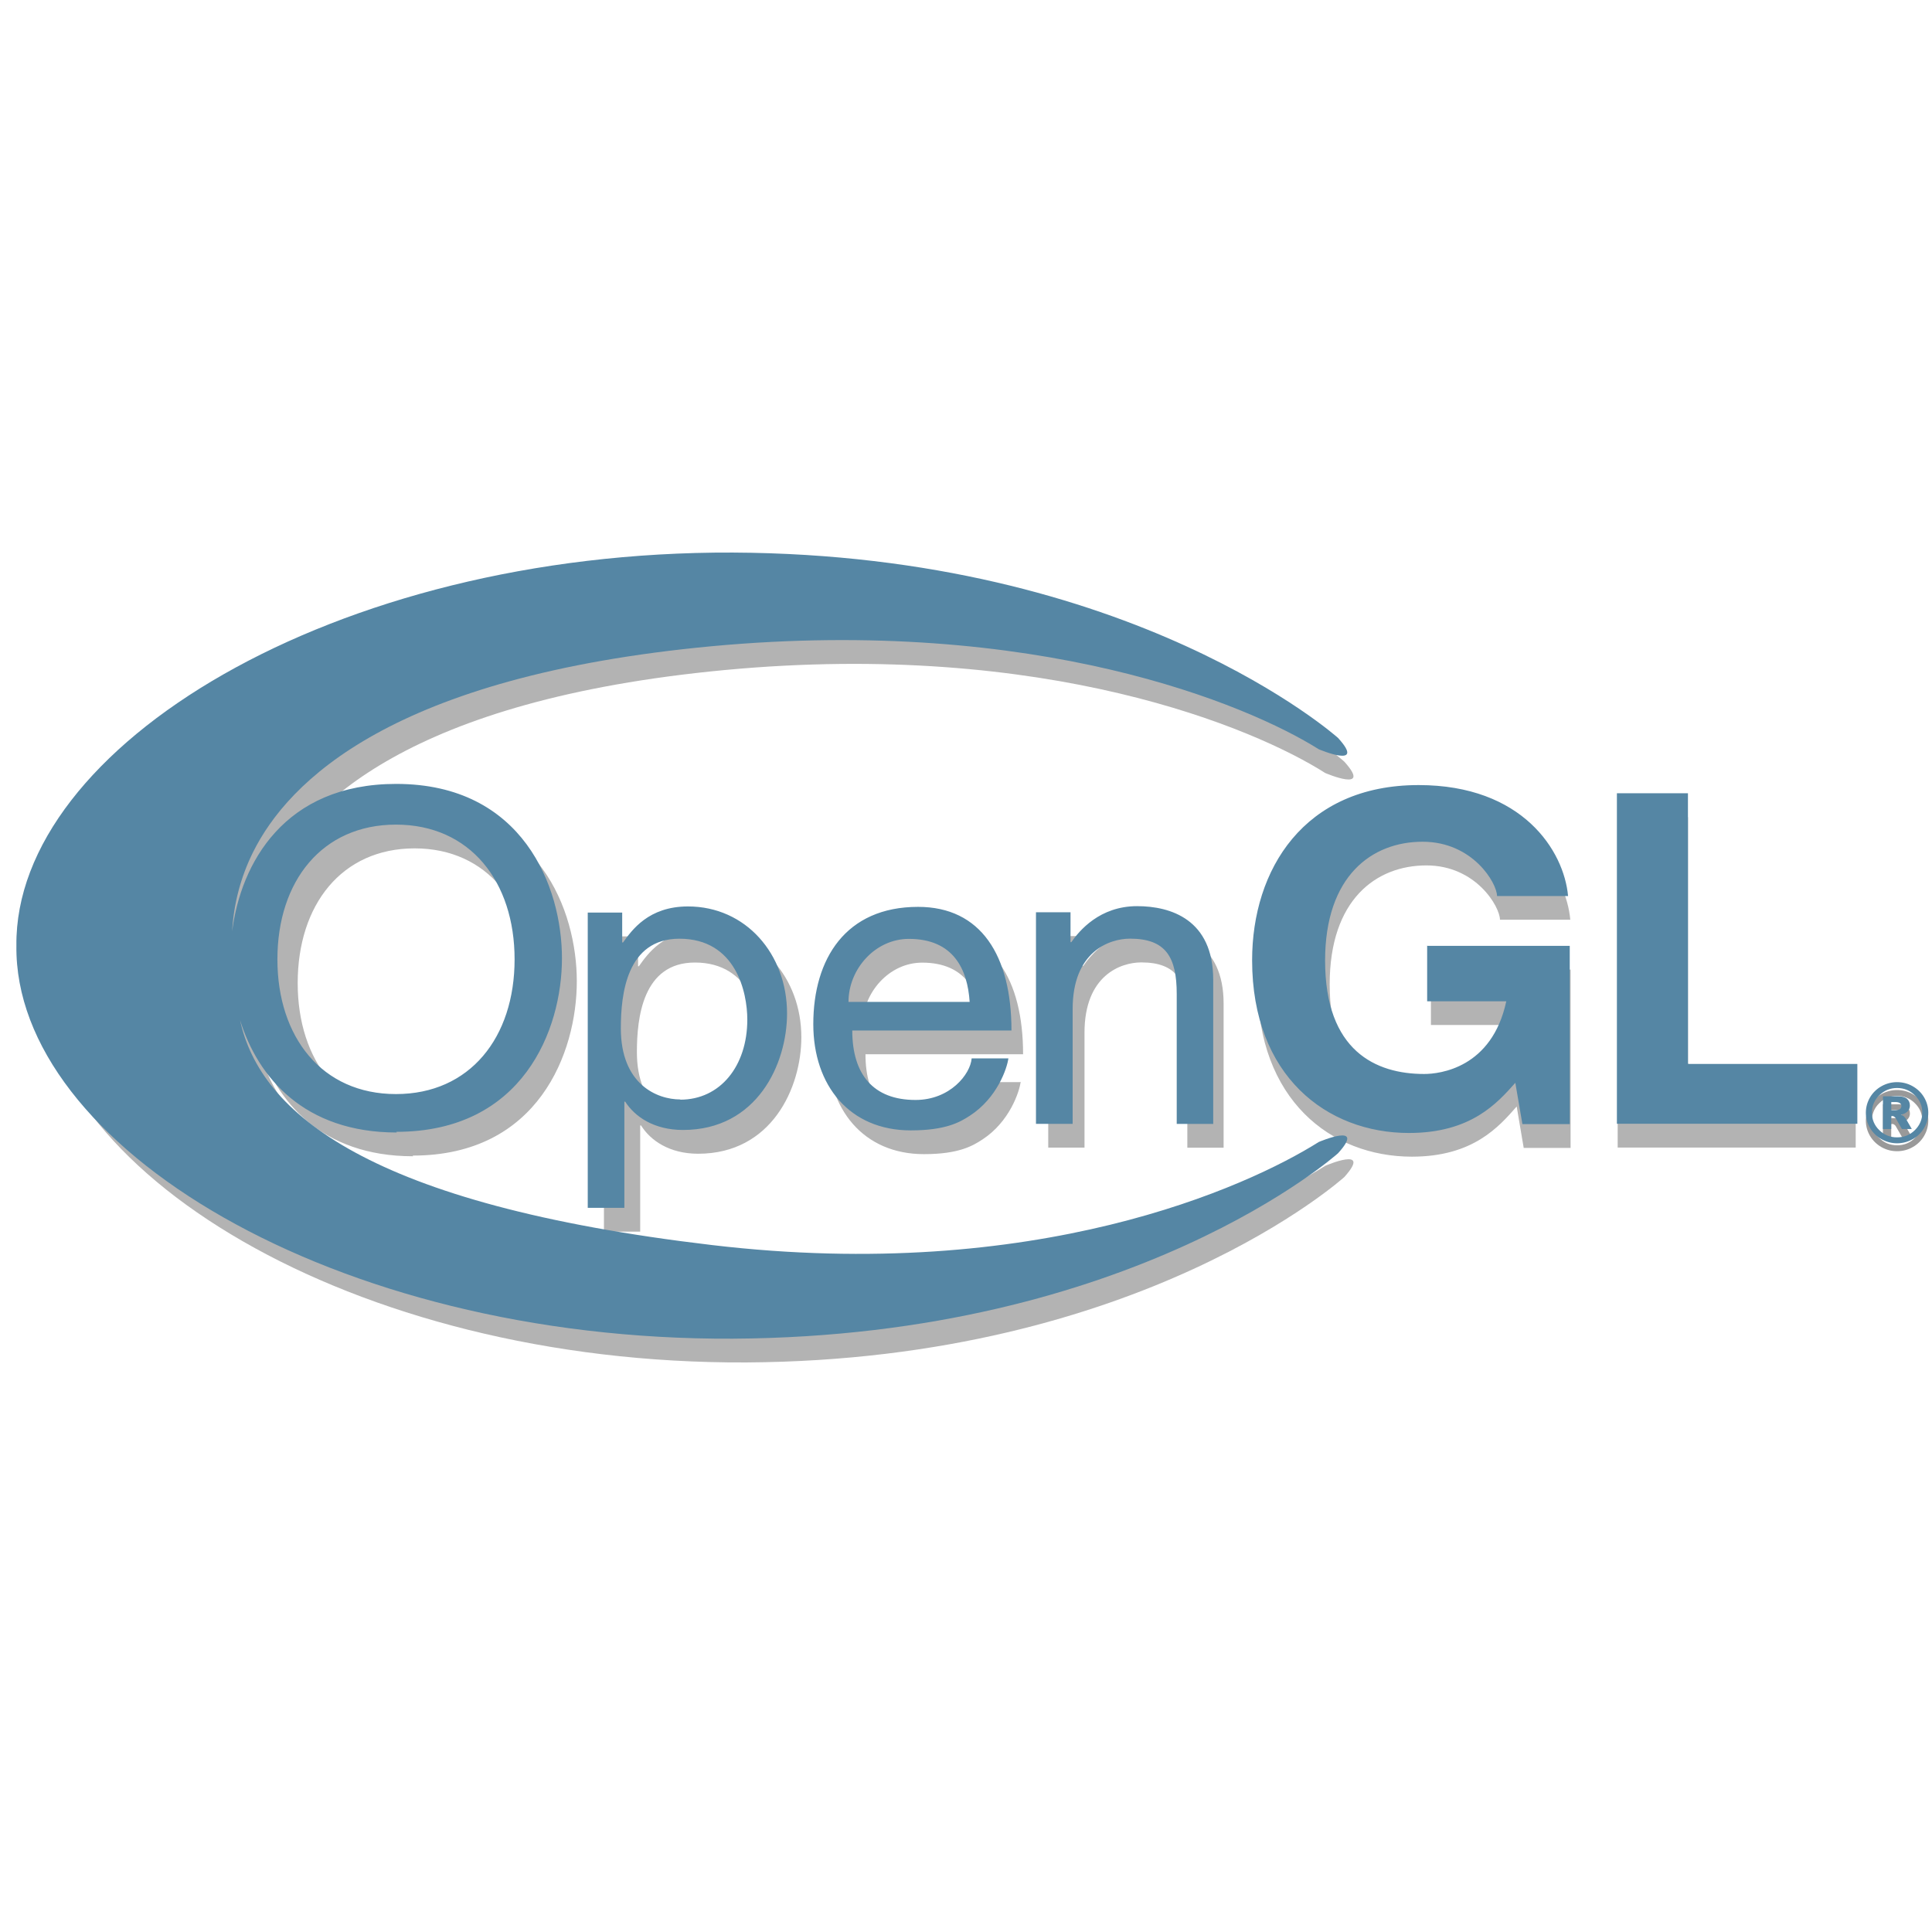
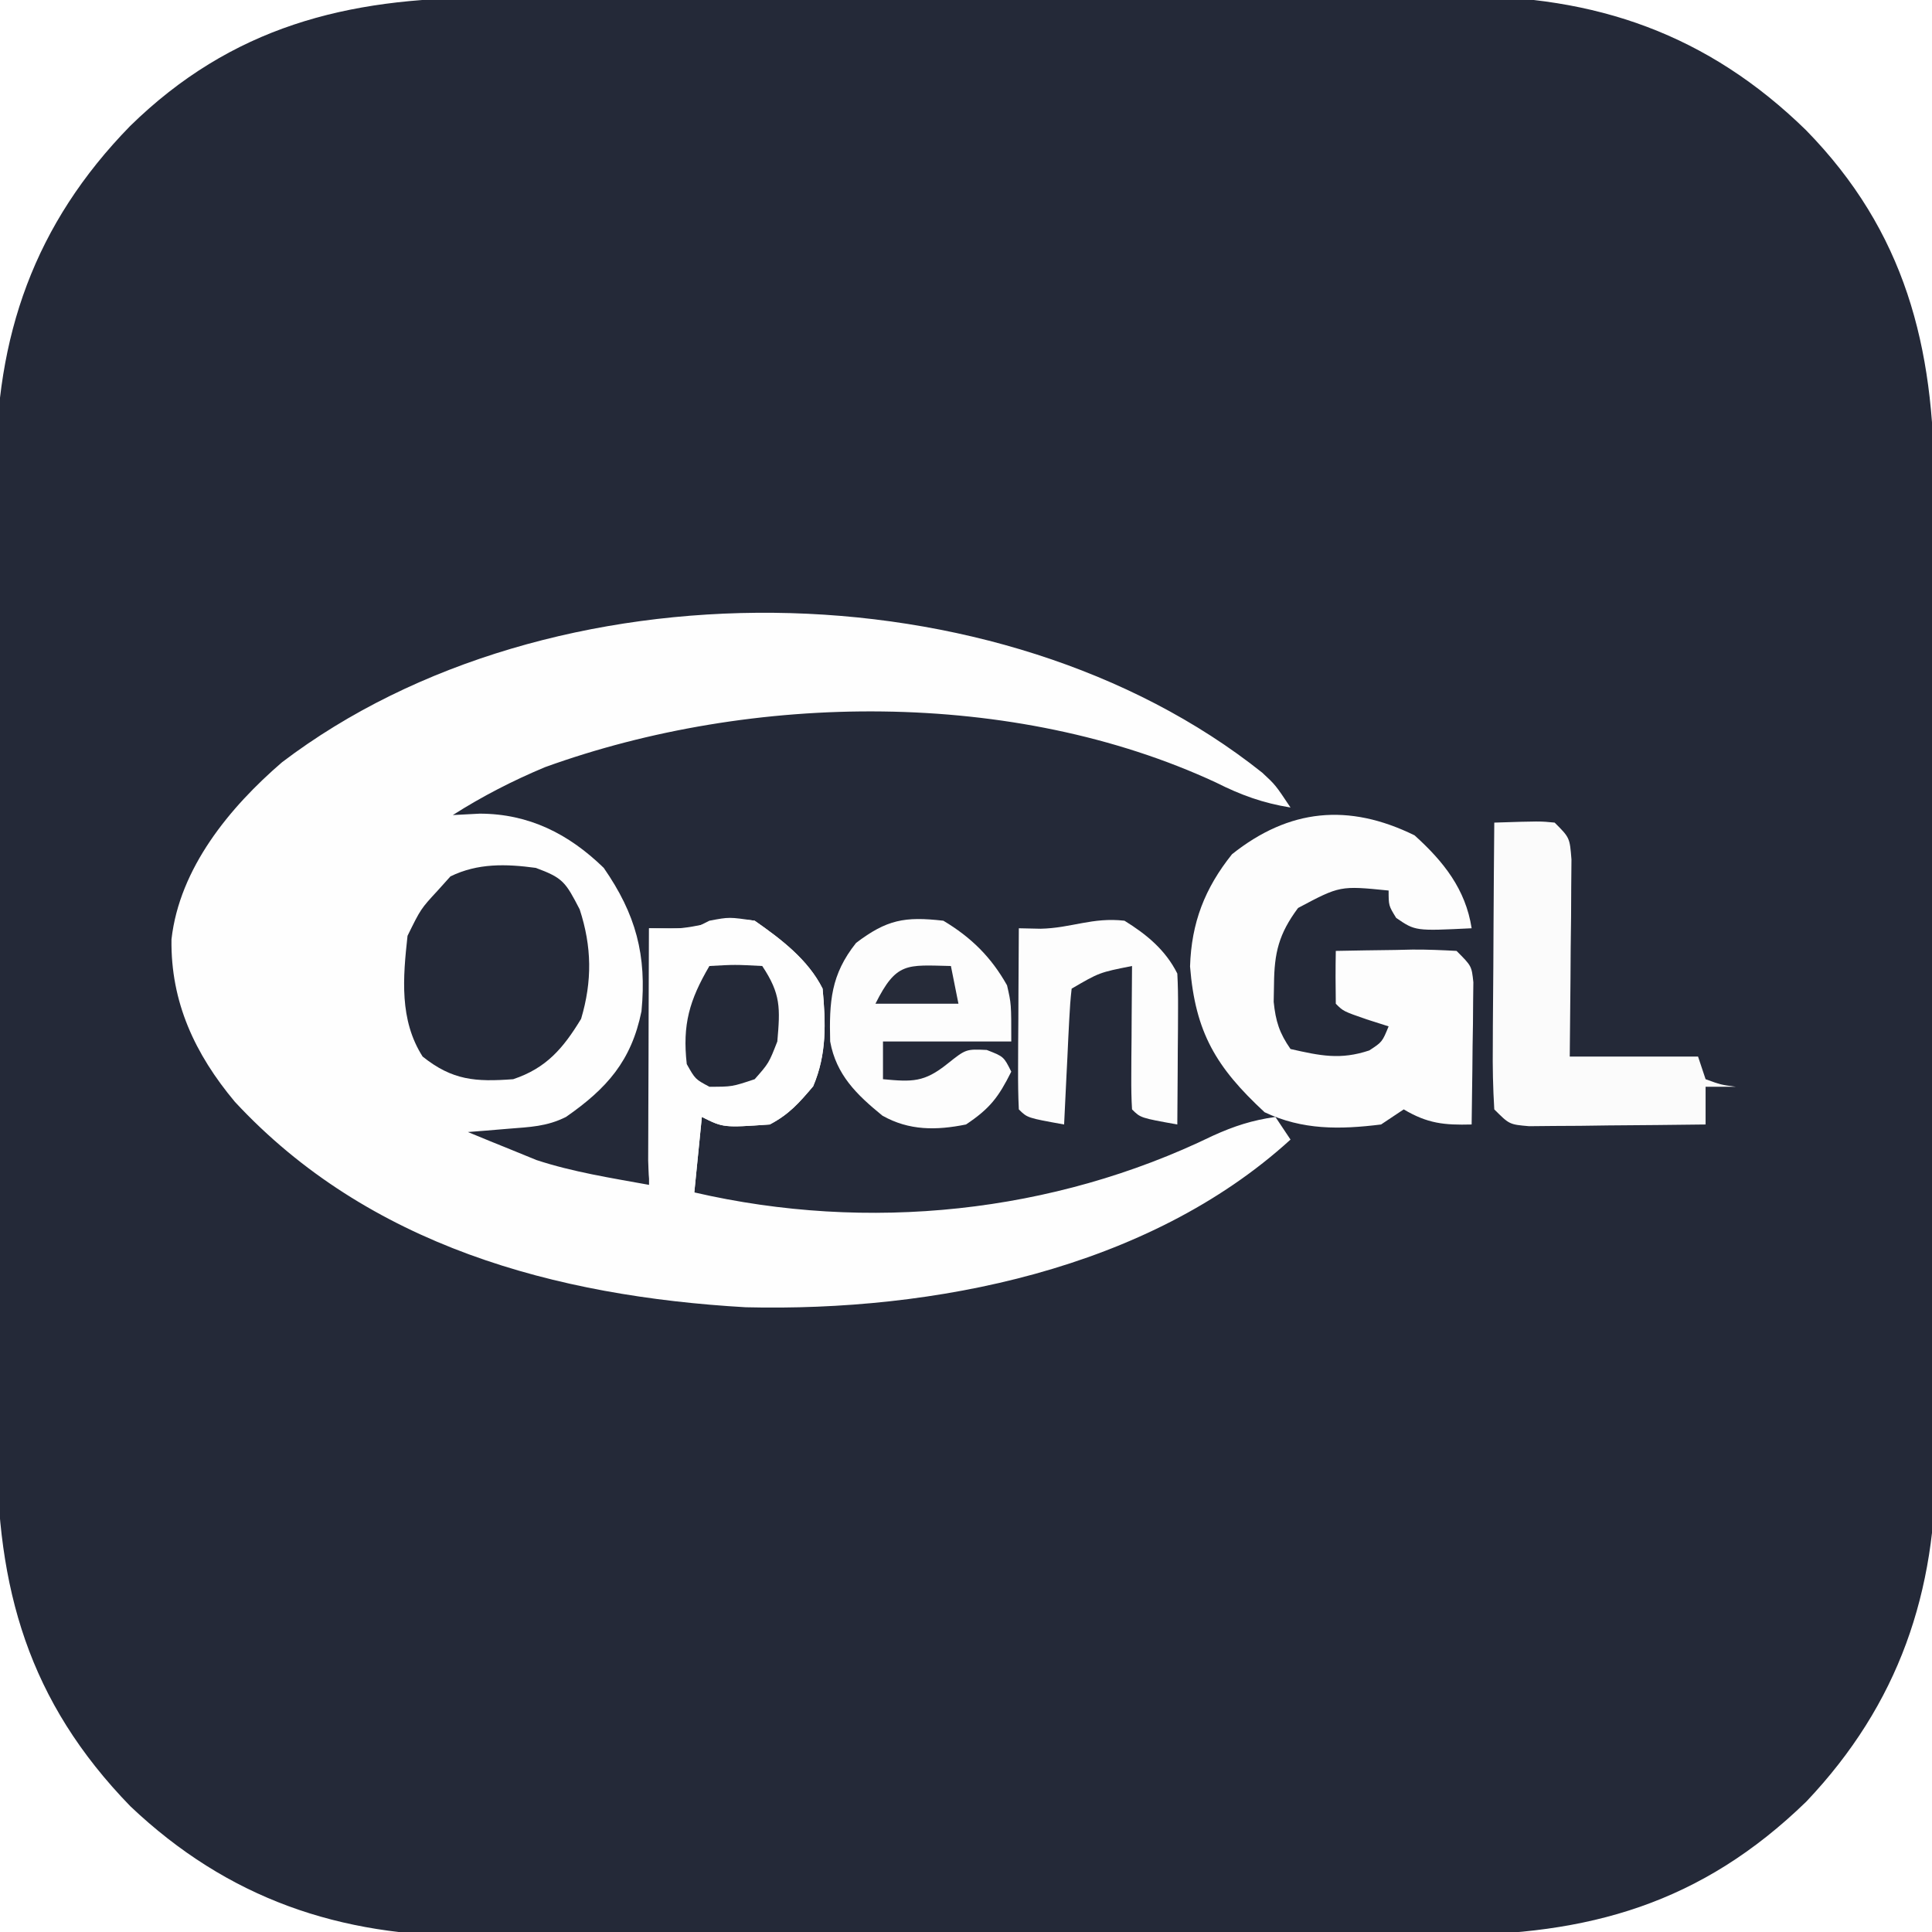
- <svg xmlns="http://www.w3.org/2000/svg" viewBox="0 0 128 128" fill-rule="evenodd">
-   <path d="M27.363 76.605c-6.078 0-9.094-3.645-10.277-7.453 1.32 6.195 8.449 12.23 30.945 14.91 21.258 2.551 35.09-3.848 39.77-6.824 0 0 3.156-1.367 1.266.742 0 0-13.398 12.129-39.609 12.285-26.262.129-47.09-12.863-46.984-26.043-.125-13.125 20.723-26.145 46.984-26.039 26.262.125 39.609 12.281 39.609 12.281 1.895 2.105-1.266.75-1.266.75-4.668-2.969-18.457-8.82-39.77-6.824-20.934 1.98-27.77 8.977-30.086 13.648-.871 1.813-1.27 3.523-1.367 5.242.566-4.496 3.414-9.766 10.766-9.766 8.34 0 10.871 6.824 10.871 11.496 0 4.727-2.547 11.551-10.871 11.551zm84.496-4.539h11.086v3.961h-15.77v-21.89h4.66v17.902zm-17.113-7.828h9.309v11.816h-3.105l-.465-2.746c-1.18 1.344-2.891 3.324-6.941 3.324-5.371 0-10.227-3.777-10.227-11.445 0-5.984 3.387-11.605 10.926-11.605 6.832 0 9.523 4.359 9.793 7.352h-4.66c0-.852-1.582-3.598-4.875-3.598-3.32 0-6.406 2.258-6.406 7.875 0 5.988 3.32 7.512 6.512 7.512 1.023 0 4.441-.395 5.383-4.816h-5.187V64.22zm-67.273-8.031c-4.844 0-7.75 3.746-7.75 8.926 0 5.152 2.918 8.926 7.75 8.926 4.844 0 7.75-3.75 7.75-8.926 0-5.152-2.918-8.926-7.75-8.926zm12.539 5.832h2.262v1.977h.055c.57-.805 1.66-2.387 4.25-2.387 3.789 0 6.512 3.152 6.512 7.09 0 3.348-1.965 7.719-6.836 7.719-1.91 0-3.164-.883-3.785-1.875h-.055v7.035h-2.402zm6.082 12.387c2.617 0 4.391-2.227 4.391-5.301 0-1.797-.738-5.355-4.445-5.355-3.461 0-3.844 3.664-3.844 5.934 0 3.715 2.375 4.711 3.898 4.711zm21.527-2.754c-.082.664-.738 2.652-2.535 3.824-.656.43-1.582.969-3.871.969-4.008 0-6.402-2.973-6.402-7.035 0-4.34 2.125-7.773 6.836-7.773 4.117 0 6.133 3.215 6.133 8.191H57.34c0 2.922 1.391 4.605 4.145 4.605 2.262 0 3.602-1.711 3.684-2.758h2.398zm-2.539-3.719c-.137-2.168-1.066-4.176-3.984-4.176-2.207 0-3.949 2.008-3.949 4.176zm15.984 8.086h-2.402v-8.613c0-2.43-.711-3.664-3.051-3.664-1.363 0-3.762.859-3.762 4.656v7.613h-2.402V62.016h2.266v1.977h.055c.52-.75 1.852-2.383 4.305-2.383 2.207 0 4.992.883 4.992 4.875v9.555" fill="#B3B3B3" />
-   <path d="M26.289 75.031c-6.137 0-9.203-3.645-10.387-7.453 1.336 6.191 8.555 12.23 31.27 14.91 21.473 2.543 35.465-3.848 40.199-6.828 0 0 3.191-1.363 1.277.746 0 0-13.508 12.129-40.094 12.285C22.02 88.816.926 75.828 1.086 62.648.957 49.523 22.02 36.504 48.555 36.609c26.531.125 40.094 12.281 40.094 12.281 1.914 2.105-1.277.75-1.277.75-4.719-2.969-18.676-8.82-40.199-6.828-21.207 1.984-28.094 8.98-30.41 13.652a13.44 13.44 0 00-1.383 5.242c.57-4.496 3.449-9.77 10.871-9.77 8.398 0 10.98 6.828 10.98 11.551s-2.574 11.5-10.98 11.5zm85.57-4.543h11.195v3.965h-15.93V52.555h4.707v17.91zm-17.277-7.824H104v11.813h-3.137l-.469-2.738c-1.195 1.34-2.926 3.324-7.051 3.324-5.437 0-10.387-3.777-10.387-11.445 0-5.984 3.422-11.605 11.031-11.605 6.891 0 9.633 4.359 9.902 7.352h-4.707c0-.852-1.605-3.598-4.93-3.598-3.359 0-6.461 2.258-6.461 7.875 0 5.988 3.359 7.512 6.566 7.512 1.035 0 4.488-.395 5.438-4.816h-5.242v-3.687zm-68.348-8.031c-4.898 0-7.855 3.746-7.855 8.926 0 5.148 2.949 8.926 7.855 8.926 4.898 0 7.859-3.75 7.859-8.926 0-5.152-2.949-8.926-7.859-8.926zm12.703 5.828h2.285v1.98h.055c.582-.805 1.68-2.387 4.301-2.387 3.832 0 6.566 3.152 6.566 7.09 0 3.344-1.988 7.719-6.891 7.719-1.93 0-3.195-.883-3.832-1.875h-.055v7.035H38.94V60.488zm6.133 12.395c2.648 0 4.441-2.23 4.441-5.305 0-1.801-.75-5.359-4.496-5.359-3.496 0-3.883 3.668-3.883 5.938 0 3.715 2.398 4.711 3.938 4.711zm21.742-2.762c-.082.672-.742 2.652-2.562 3.828-.66.43-1.598.969-3.91.969-4.055 0-6.457-2.973-6.457-7.039 0-4.336 2.152-7.77 6.941-7.77 4.16 0 6.188 3.215 6.188 8.191H56.465c0 2.922 1.402 4.602 4.191 4.602 2.289 0 3.637-1.707 3.719-2.754h2.43zm-2.57-3.715c-.141-2.172-1.078-4.176-4.027-4.176-2.234 0-4 2.004-4 4.176zm16.145 8.082h-2.426v-8.609c0-2.434-.719-3.664-3.09-3.664-1.379 0-3.805.855-3.805 4.656v7.613h-2.43V60.441h2.289v1.977h.055c.523-.75 1.871-2.383 4.355-2.383 2.23 0 5.043.883 5.043 4.875v9.504" fill="#5586A4" />
-   <path d="M127.754 74.242A2.015 2.015 0 01126.719 76c-.321.183-.664.27-1.035.27s-.711-.09-1.031-.27a2.06 2.06 0 01-.758-.742 1.97 1.97 0 01-.277-1.016 1.98 1.98 0 01.277-1.012 2.07 2.07 0 011.789-1.012 2.074 2.074 0 011.793 1.012 1.98 1.98 0 01.277 1.012zm-.398 0c0-.449-.164-.836-.492-1.152a1.62 1.62 0 00-1.176-.484 1.62 1.62 0 00-1.18.484 1.54 1.54 0 00-.488 1.152 1.55 1.55 0 00.488 1.156c.328.32.719.48 1.18.48a1.61 1.61 0 001.176-.48c.328-.32.492-.703.492-1.156zm-2.605-1.082h.988c.277 0 .484.055.609.168s.188.258.188.441a.54.54 0 01-.145.379c-.094.105-.246.184-.453.23a.597.597 0 01.188.098.876.876 0 01.176.227c.004.004.125.215.359.621h-.652l-.426-.738c-.07-.082-.145-.121-.215-.121-.02 0-.039 0-.07.008v.852h-.551zm.551.918h.238c.156 0 .27-.023.336-.074s.098-.113.098-.195-.031-.148-.094-.195-.168-.078-.32-.078h-.258zm0 0" fill="#999" />
-   <path d="M127.754 73.719a1.95 1.95 0 01-.277 1.012 1.972 1.972 0 01-.758.742 2.07 2.07 0 01-1.035.273c-.367 0-.711-.094-1.031-.273s-.57-.426-.758-.742a1.95 1.95 0 01-.277-1.012c0-.359.094-.699.277-1.016a2.02 2.02 0 01.758-.738c.32-.18.664-.27 1.031-.27s.719.09 1.035.27.574.426.758.738.277.656.277 1.016zm-.398 0a1.53 1.53 0 00-.492-1.152c-.324-.324-.719-.484-1.176-.484s-.855.16-1.18.484a1.54 1.54 0 00-.488 1.152 1.55 1.55 0 00.488 1.156 1.62 1.62 0 001.18.477c.461 0 .852-.156 1.176-.477s.492-.703.492-1.156zm-2.605-1.086h.988c.277 0 .484.059.609.168s.188.262.188.445c0 .145-.047.27-.145.379-.094.102-.246.18-.453.23a.597.597 0 01.188.098.92.92 0 01.176.223c.004.004.125.215.359.625h-.652l-.426-.738c-.07-.082-.145-.125-.215-.125-.02 0-.039.004-.07.008v.855h-.551zm.551.922h.238c.156 0 .27-.027.336-.078a.24.24 0 00.098-.195.23.23 0 00-.094-.191c-.062-.051-.168-.078-.32-.078h-.258zm0 0" fill="#5586A4" />
+ <svg xmlns="http://www.w3.org/2000/svg" version="1.1" width="256" height="256">
+   <path d="M0 0 C1.537 -0.006 3.073 -0.013 4.61 -0.02 C8.767 -0.038 12.925 -0.043 17.082 -0.044 C19.685 -0.045 22.289 -0.05 24.892 -0.055 C33.991 -0.073 43.09 -0.082 52.188 -0.08 C60.642 -0.079 69.095 -0.1 77.549 -0.132 C84.829 -0.158 92.109 -0.168 99.389 -0.167 C103.727 -0.167 108.065 -0.172 112.403 -0.194 C116.489 -0.213 120.573 -0.213 124.659 -0.198 C126.148 -0.196 127.638 -0.201 129.127 -0.213 C147.254 -0.352 162.103 4.845 175.099 17.537 C188.241 30.964 192.099 46.23 192.085 64.496 C192.091 66.033 192.098 67.57 192.105 69.106 C192.123 73.264 192.127 77.421 192.129 81.578 C192.13 84.182 192.134 86.785 192.14 89.388 C192.158 98.487 192.166 107.586 192.165 116.685 C192.164 125.138 192.185 133.592 192.216 142.045 C192.243 149.325 192.253 156.605 192.252 163.886 C192.251 168.224 192.257 172.562 192.278 176.9 C192.298 180.985 192.298 185.07 192.283 189.155 C192.281 190.644 192.286 192.134 192.298 193.623 C192.433 211.26 187.38 226.096 175.146 239.005 C161.226 252.532 146.294 256.759 127.248 256.695 C125.711 256.7 124.173 256.707 122.636 256.715 C118.492 256.733 114.347 256.732 110.202 256.726 C106.728 256.723 103.255 256.729 99.781 256.735 C91.578 256.749 83.376 256.748 75.174 256.737 C66.742 256.725 58.311 256.739 49.88 256.766 C42.612 256.788 35.345 256.795 28.077 256.789 C23.749 256.786 19.421 256.788 15.093 256.805 C11.02 256.821 6.948 256.817 2.875 256.798 C1.39 256.794 -0.094 256.797 -1.579 256.808 C-19.196 256.923 -34.026 251.862 -46.921 239.642 C-60.448 225.722 -64.674 210.791 -64.61 191.744 C-64.616 190.207 -64.623 188.67 -64.631 187.133 C-64.648 182.988 -64.647 178.843 -64.642 174.699 C-64.639 171.225 -64.645 167.751 -64.651 164.277 C-64.665 156.075 -64.663 147.872 -64.652 139.67 C-64.64 131.238 -64.654 122.807 -64.681 114.376 C-64.703 107.108 -64.71 99.841 -64.704 92.574 C-64.701 88.246 -64.703 83.918 -64.72 79.59 C-64.736 75.517 -64.732 71.444 -64.713 67.371 C-64.709 65.887 -64.712 64.402 -64.723 62.917 C-64.842 44.81 -59.637 29.968 -46.96 16.986 C-33.532 3.844 -18.266 -0.014 0 0 Z " fill="#242938" transform="translate(64.20581,-0.2905273)" />
+   <path d="M0 0 C1.742 1.613 1.742 1.613 3.742 4.613 C0.068 4.018 -2.816 2.969 -6.133 1.301 C-32.909 -11.135 -67.532 -10.689 -95.059 -0.727 C-99.334 1.064 -103.349 3.124 -107.258 5.613 C-106.082 5.551 -104.907 5.49 -103.695 5.426 C-97.175 5.437 -91.896 8.1 -87.258 12.613 C-83 18.748 -81.541 24.176 -82.258 31.613 C-83.599 38.182 -86.831 41.834 -92.258 45.613 C-94.827 46.898 -97.024 46.943 -99.883 47.176 C-100.886 47.26 -101.889 47.343 -102.922 47.43 C-103.693 47.49 -104.464 47.551 -105.258 47.613 C-103.326 48.418 -101.387 49.206 -99.445 49.988 C-98.366 50.429 -97.287 50.87 -96.176 51.324 C-91.339 52.916 -86.268 53.702 -81.258 54.613 C-81.258 43.393 -81.258 32.173 -81.258 20.613 C-79.278 20.613 -77.298 20.613 -75.258 20.613 C-74.598 20.283 -73.938 19.953 -73.258 19.613 C-70.633 19.113 -70.633 19.113 -67.258 19.613 C-63.774 22.046 -60.182 24.765 -58.258 28.613 C-57.837 33.183 -57.697 37.294 -59.508 41.551 C-61.38 43.757 -62.689 45.257 -65.258 46.613 C-71.409 47.038 -71.409 47.038 -74.258 45.613 C-74.588 48.913 -74.918 52.213 -75.258 55.613 C-52.254 60.928 -27.737 58.404 -6.543 48.102 C-3.696 46.812 -1.331 46.051 1.742 45.613 C2.732 47.098 2.732 47.098 3.742 48.613 C-15.162 65.848 -43.577 71.434 -68.441 70.832 C-93.644 69.387 -118.456 62.667 -136.133 43.613 C-141.43 37.279 -144.656 30.392 -144.535 22.078 C-143.474 12.651 -136.831 4.594 -129.883 -1.387 C-94.442 -28.311 -34.8 -27.725 0 0 Z " fill="#FEFEFE" transform="translate(167.2578,102.3867)" />
+   <path d="M0 0 C3.815 3.443 6.764 7.125 7.562 12.312 C0.097 12.68 0.097 12.68 -2.438 10.938 C-3.438 9.312 -3.438 9.312 -3.438 7.312 C-9.879 6.667 -9.879 6.667 -15.438 9.625 C-17.998 13.066 -18.59 15.565 -18.625 19.75 C-18.646 20.893 -18.646 20.893 -18.668 22.059 C-18.404 24.637 -17.919 26.182 -16.438 28.312 C-12.485 29.205 -9.838 29.779 -6 28.5 C-4.287 27.38 -4.287 27.38 -3.438 25.312 C-4.407 25.003 -5.376 24.694 -6.375 24.375 C-9.438 23.312 -9.438 23.312 -10.438 22.312 C-10.478 19.98 -10.48 17.645 -10.438 15.312 C-7.812 15.259 -5.188 15.219 -2.562 15.188 C-1.816 15.171 -1.07 15.154 -0.301 15.137 C1.654 15.119 3.61 15.209 5.562 15.312 C7.562 17.312 7.562 17.312 7.79 19.467 C7.779 20.337 7.769 21.206 7.758 22.102 C7.751 23.043 7.745 23.984 7.738 24.953 C7.722 25.938 7.705 26.923 7.688 27.938 C7.678 28.93 7.669 29.923 7.66 30.945 C7.637 33.401 7.604 35.857 7.562 38.312 C3.921 38.409 1.729 38.189 -1.438 36.312 C-2.428 36.972 -3.417 37.633 -4.438 38.312 C-9.911 38.992 -14.853 39.061 -19.875 36.688 C-26.274 30.757 -29.054 26.144 -29.75 17.375 C-29.57 11.576 -27.798 7.013 -24.188 2.5 C-16.629 -3.513 -8.774 -4.307 0 0 Z " fill="#FDFDFD" transform="translate(187.4375,110.6875)" />
+   <path d="M0 0 C3.484 2.433 7.076 5.151 9 9 C9.421 13.569 9.561 17.681 7.75 21.938 C5.878 24.144 4.569 25.644 2 27 C-4.152 27.424 -4.152 27.424 -7 26 C-7.33 29.3 -7.66 32.6 -8 36 C-9.65 36 -11.3 36 -13 36 C-14 35 -14 35 -14.114 31.765 C-14.113 30.332 -14.108 28.898 -14.098 27.465 C-14.096 26.712 -14.095 25.958 -14.093 25.182 C-14.088 22.767 -14.075 20.352 -14.062 17.938 C-14.057 16.304 -14.053 14.671 -14.049 13.037 C-14.038 9.025 -14.021 5.012 -14 1 C-13.051 1.021 -12.102 1.041 -11.125 1.062 C-6.944 0.979 -4.344 -0.643 0 0 Z " fill="#FEFEFE" transform="translate(100,122)" />
+   <path d="M0 0 C6.055 -0.195 6.055 -0.195 8 0 C10 2 10 2 10.227 4.889 C10.211 6.696 10.211 6.696 10.195 8.539 C10.189 9.841 10.182 11.143 10.176 12.484 C10.159 13.865 10.142 15.245 10.125 16.625 C10.115 18.013 10.106 19.401 10.098 20.789 C10.074 24.193 10.038 27.596 10 31 C15.61 31 21.22 31 27 31 C27.33 31.99 27.66 32.98 28 34 C30.015 34.733 30.015 34.733 32 35 C30.68 35 29.36 35 28 35 C28 36.65 28 38.3 28 40 C23.708 40.058 19.417 40.094 15.125 40.125 C13.902 40.142 12.678 40.159 11.418 40.176 C9.668 40.185 9.668 40.185 7.883 40.195 C6.804 40.206 5.725 40.216 4.614 40.227 C2 40 2 40 0 38 C-0.175 35.131 -0.231 32.36 -0.195 29.492 C-0.192 28.652 -0.19 27.811 -0.187 26.945 C-0.176 24.255 -0.15 21.565 -0.125 18.875 C-0.115 17.053 -0.106 15.232 -0.098 13.41 C-0.076 8.94 -0.041 4.47 0 0 Z " fill="#FBFBFB" transform="translate(198,109)" />
+   <path d="M0 0 C3.606 1.332 3.932 1.868 5.812 5.5 C7.427 10.443 7.483 15.009 6 20 C3.624 23.915 1.383 26.539 -3 28 C-7.977 28.369 -11.044 28.165 -15 25 C-18.1 20.148 -17.608 14.539 -17 9 C-15.25 5.438 -15.25 5.438 -13 3 C-12.443 2.381 -11.886 1.762 -11.312 1.125 C-7.686 -0.639 -3.959 -0.537 0 0 Z " fill="#242938" transform="translate(71,115)" />
+   <path d="M0 0 C3.687 2.206 6.338 4.82 8.438 8.562 C9 11 9 11 9 16 C3.39 16 -2.22 16 -8 16 C-8 17.65 -8 19.3 -8 21 C-4.121 21.361 -2.541 21.435 0.562 18.938 C3 17 3 17 5.75 17.125 C8 18 8 18 9 20 C7.315 23.369 6.181 24.879 3 27 C-0.934 27.793 -4.527 27.829 -8.074 25.832 C-11.483 23.052 -14.194 20.433 -15 16 C-15.131 10.723 -14.912 7.146 -11.562 2.938 C-7.495 -0.138 -5.143 -0.59 0 0 Z " fill="#FDFDFD" transform="translate(125,122)" />
+   <path d="M0 0 C2.929 1.813 5.436 3.873 7 7 C7.084 8.521 7.107 10.047 7.098 11.57 C7.094 12.466 7.091 13.362 7.088 14.285 C7.08 15.222 7.071 16.159 7.062 17.125 C7.058 18.07 7.053 19.015 7.049 19.988 C7.037 22.326 7.021 24.663 7 27 C2.125 26.125 2.125 26.125 1 25 C0.913 23.584 0.893 22.164 0.902 20.746 C0.906 19.892 0.909 19.038 0.912 18.158 C0.92 17.26 0.929 16.363 0.938 15.438 C0.942 14.536 0.947 13.634 0.951 12.705 C0.963 10.47 0.979 8.235 1 6 C-3.332 6.86 -3.332 6.86 -7 9 C-7.156 10.34 -7.25 11.688 -7.316 13.035 C-7.358 13.844 -7.4 14.653 -7.443 15.486 C-7.483 16.336 -7.522 17.187 -7.562 18.062 C-7.606 18.917 -7.649 19.771 -7.693 20.65 C-7.8 22.767 -7.9 24.883 -8 27 C-12.875 26.125 -12.875 26.125 -14 25 C-14.087 23.219 -14.107 21.435 -14.098 19.652 C-14.094 18.573 -14.091 17.493 -14.088 16.381 C-14.08 15.245 -14.071 14.108 -14.062 12.938 C-14.058 11.797 -14.053 10.657 -14.049 9.482 C-14.037 6.655 -14.021 3.827 -14 1 C-13.051 1.021 -12.102 1.041 -11.125 1.062 C-7.046 0.981 -4.25 -0.49 0 0 Z " fill="#FDFDFD" transform="translate(149,122)" />
+   <path d="M0 0 C3.375 -0.188 3.375 -0.188 7 0 C9.484 3.726 9.38 5.587 9 10 C7.875 12.875 7.875 12.875 6 15 C3 16 3 16 0 16 C-1.875 15 -1.875 15 -3 13 C-3.593 7.76 -2.645 4.518 0 0 Z " fill="#242938" transform="translate(94,128)" />
+   <path d="M0 0 C0.33 1.65 0.66 3.3 1 5 C-2.63 5 -6.26 5 -10 5 C-7.218 -0.564 -5.866 -0.128 0 0 Z " fill="#262B39" transform="translate(126,128)" />
</svg>
